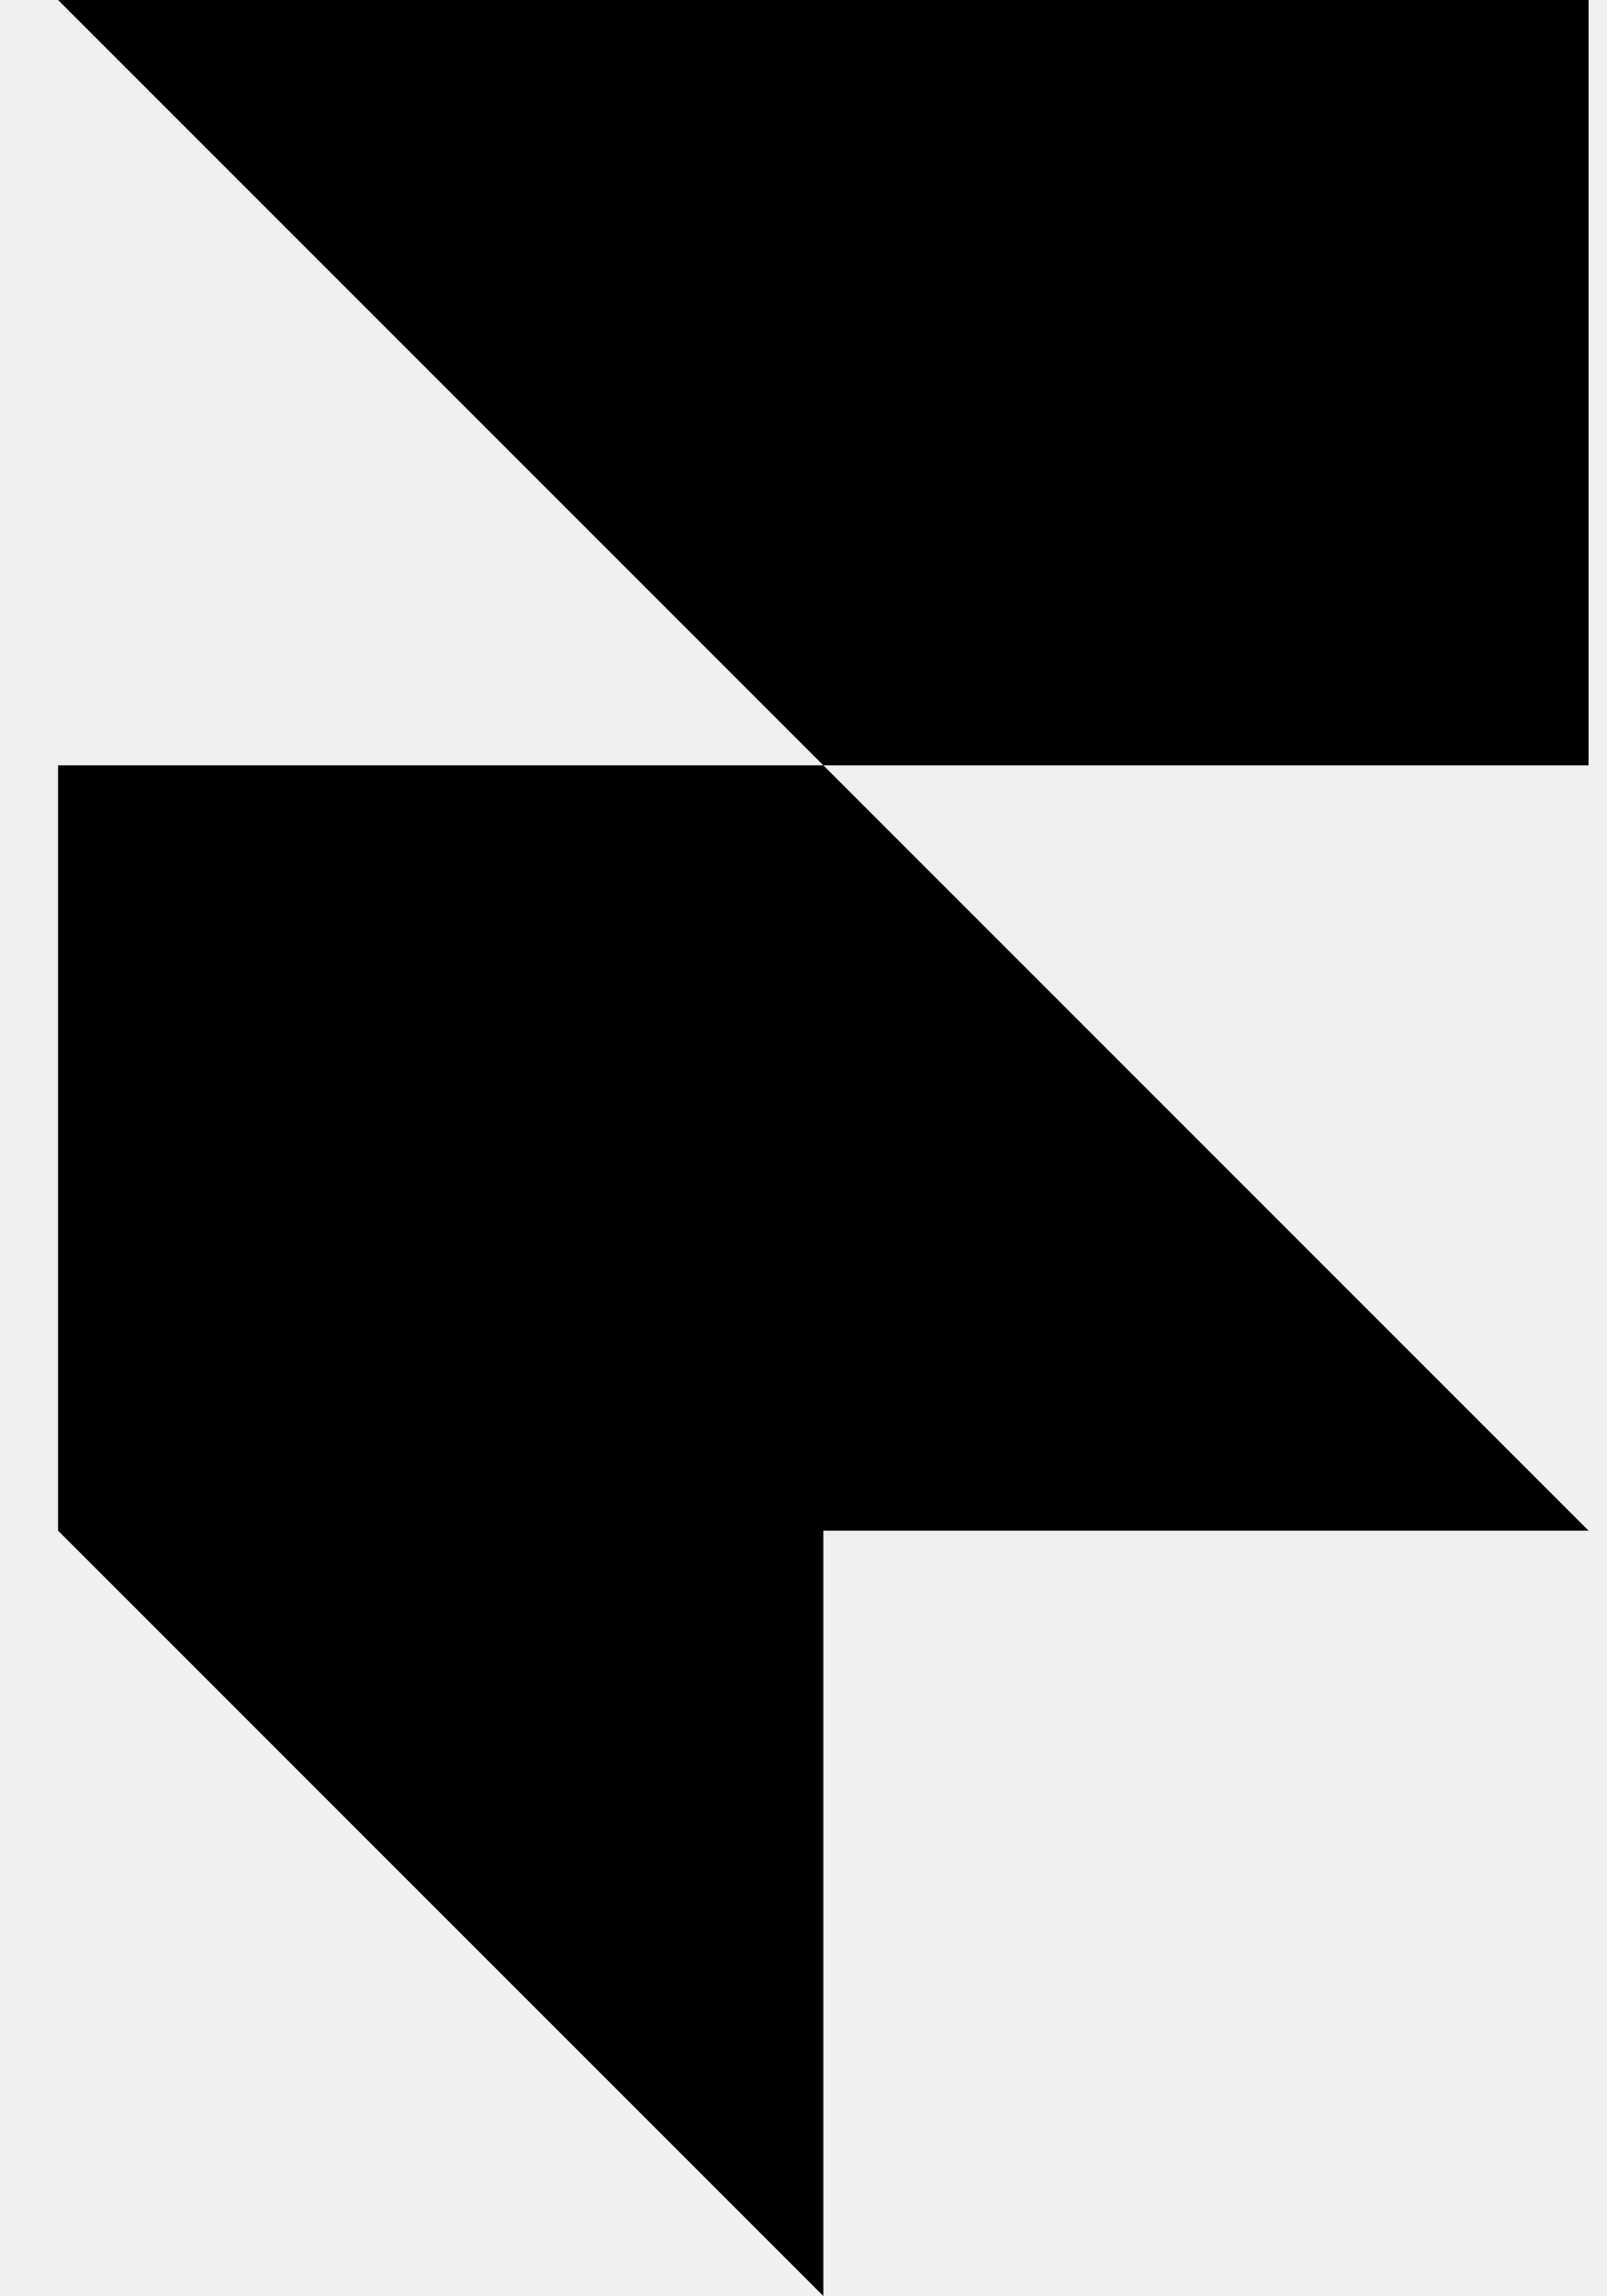
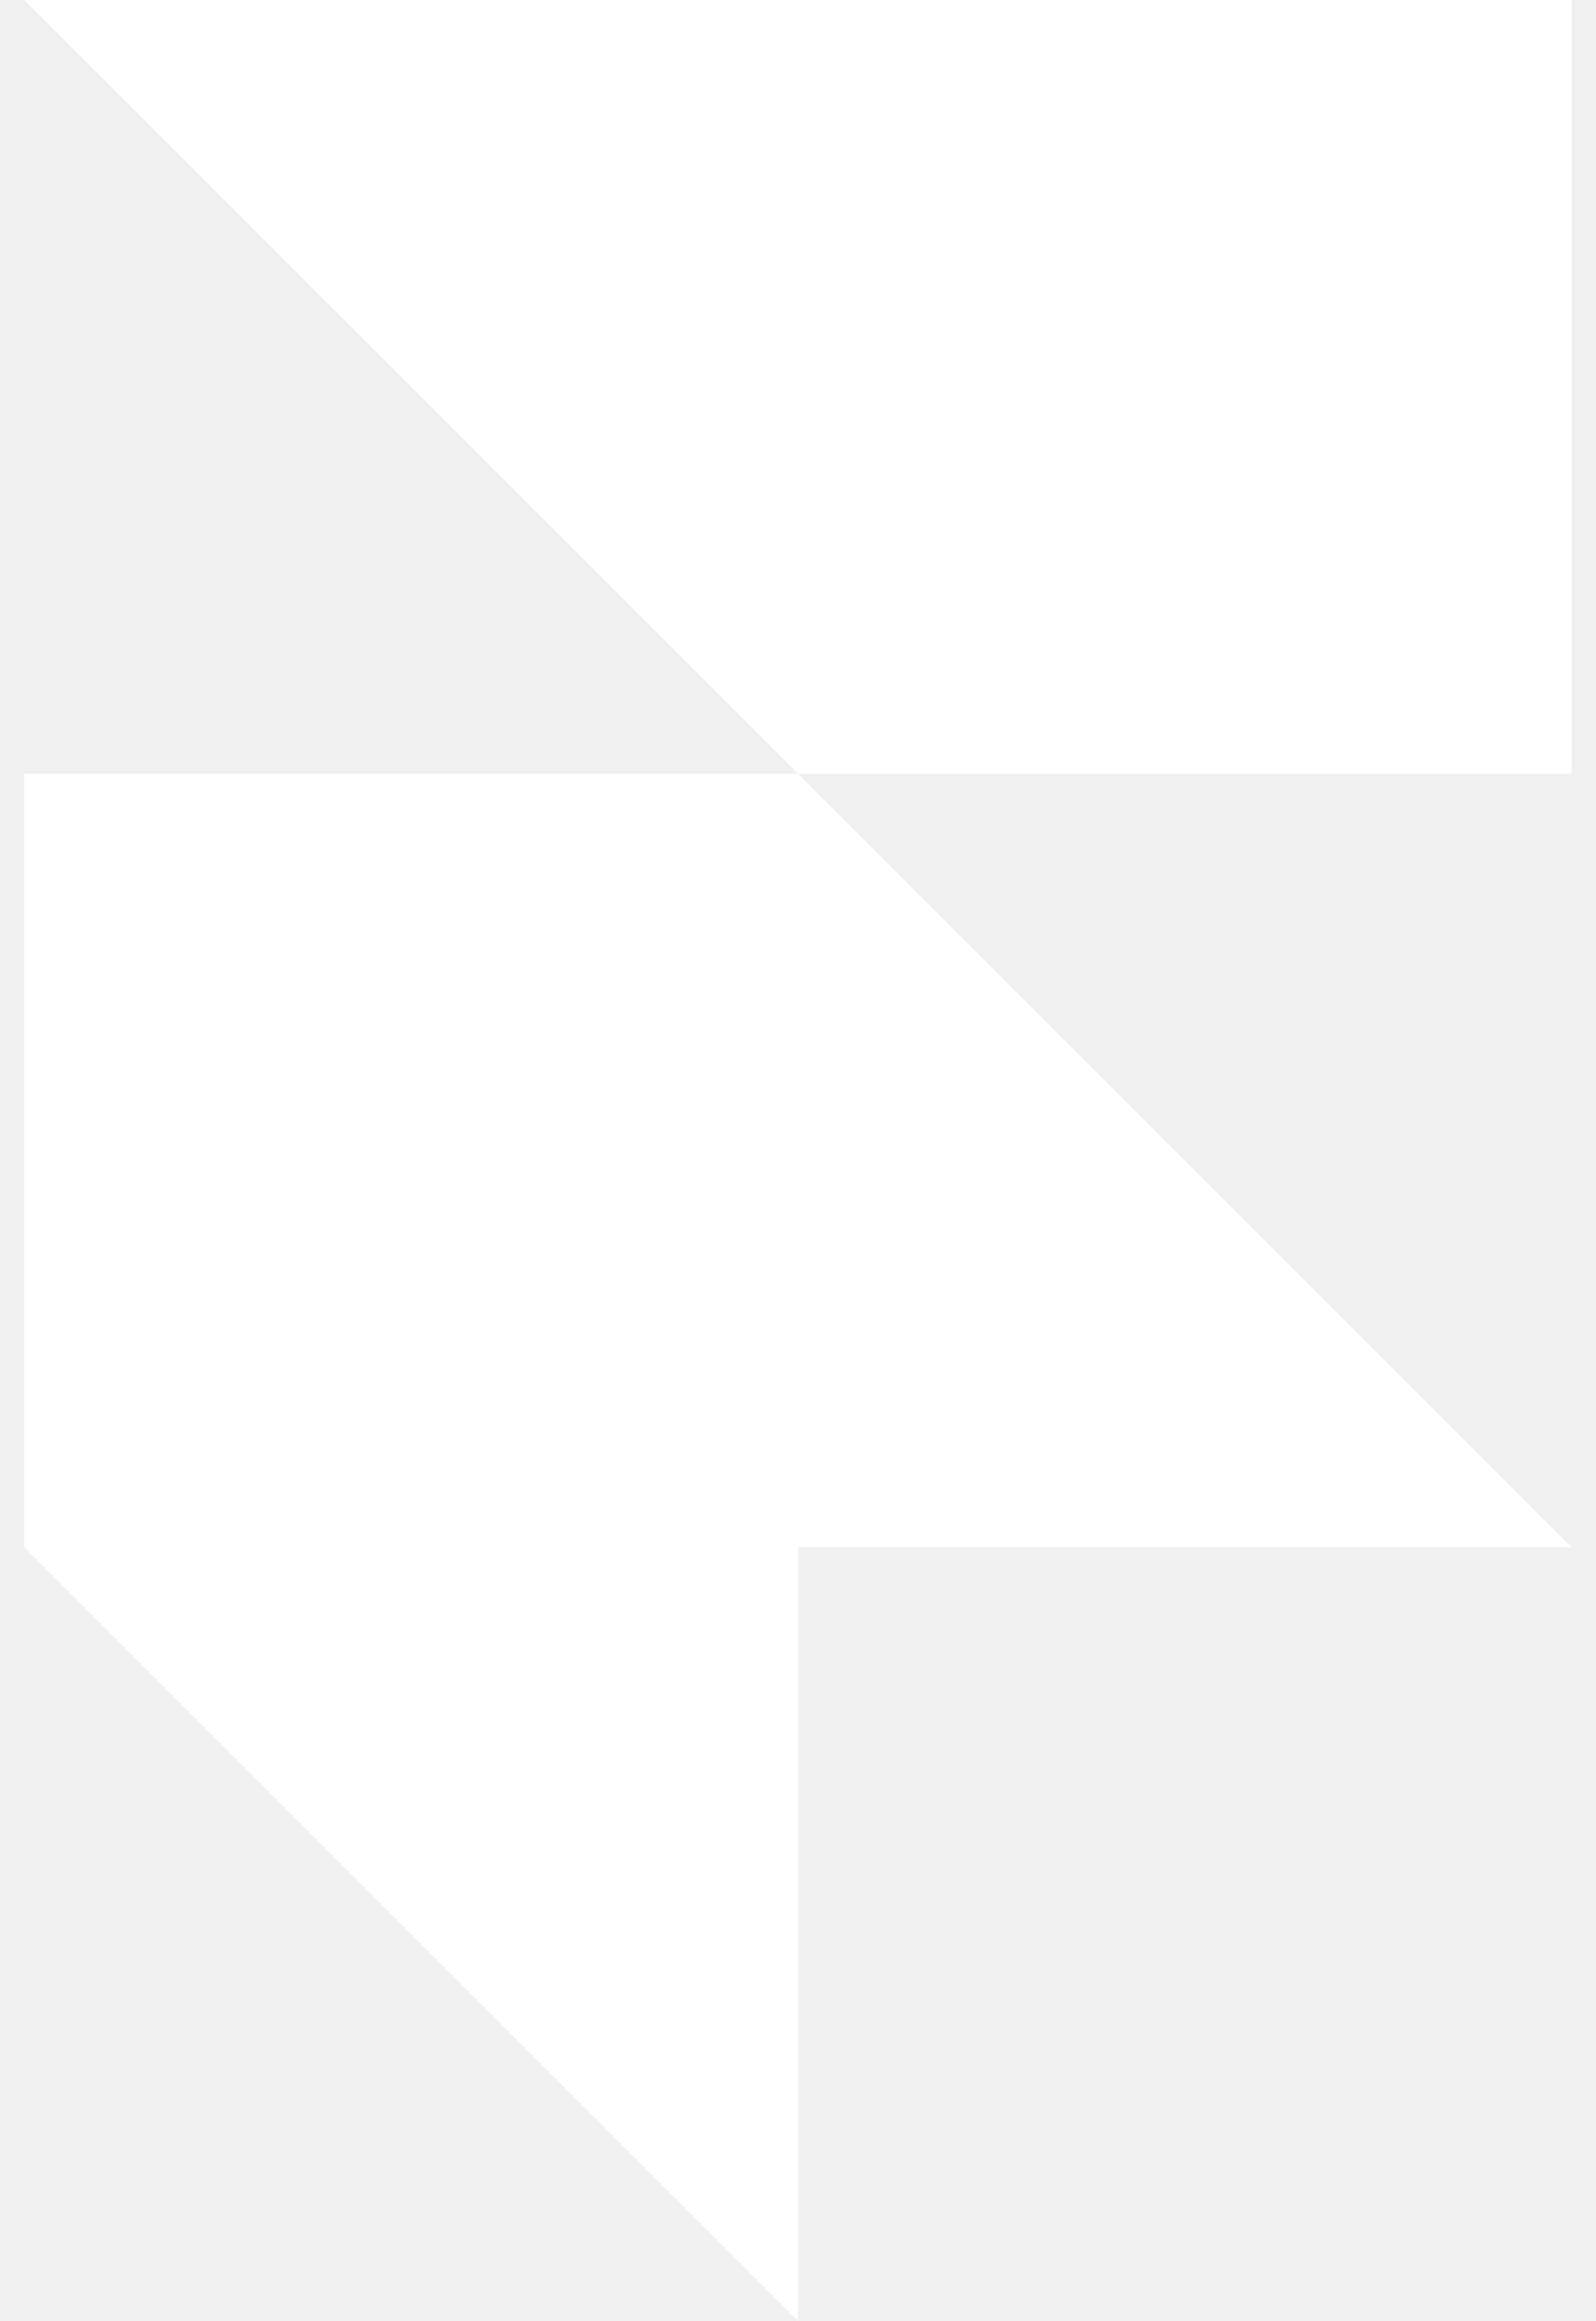
- <svg xmlns="http://www.w3.org/2000/svg" width="21" height="30" viewBox="0 0 21 30" fill="none">
-   <path d="M0.759 0H20.759V10H10.759L0.759 0ZM0.759 10H10.759L20.759 20H10.759V30L0.759 20V10Z" fill="black" />
+ <svg xmlns="http://www.w3.org/2000/svg" width="22" height="32" viewBox="0 0 22 32" fill="none">
+   <g clip-path="url(#clip0_157_162)">
+     <path d="M0.334 0H21.667V10.667H11.001L0.334 0ZM0.334 10.667H11.001L21.667 21.333H11.001V32L0.334 21.333V10.667Z" fill="white" />
+   </g>
+   <defs>
+     <clipPath id="clip0_157_162">
+       <rect width="21.333" height="32" fill="white" transform="translate(0.333984)" />
+     </clipPath>
+   </defs>
</svg>
